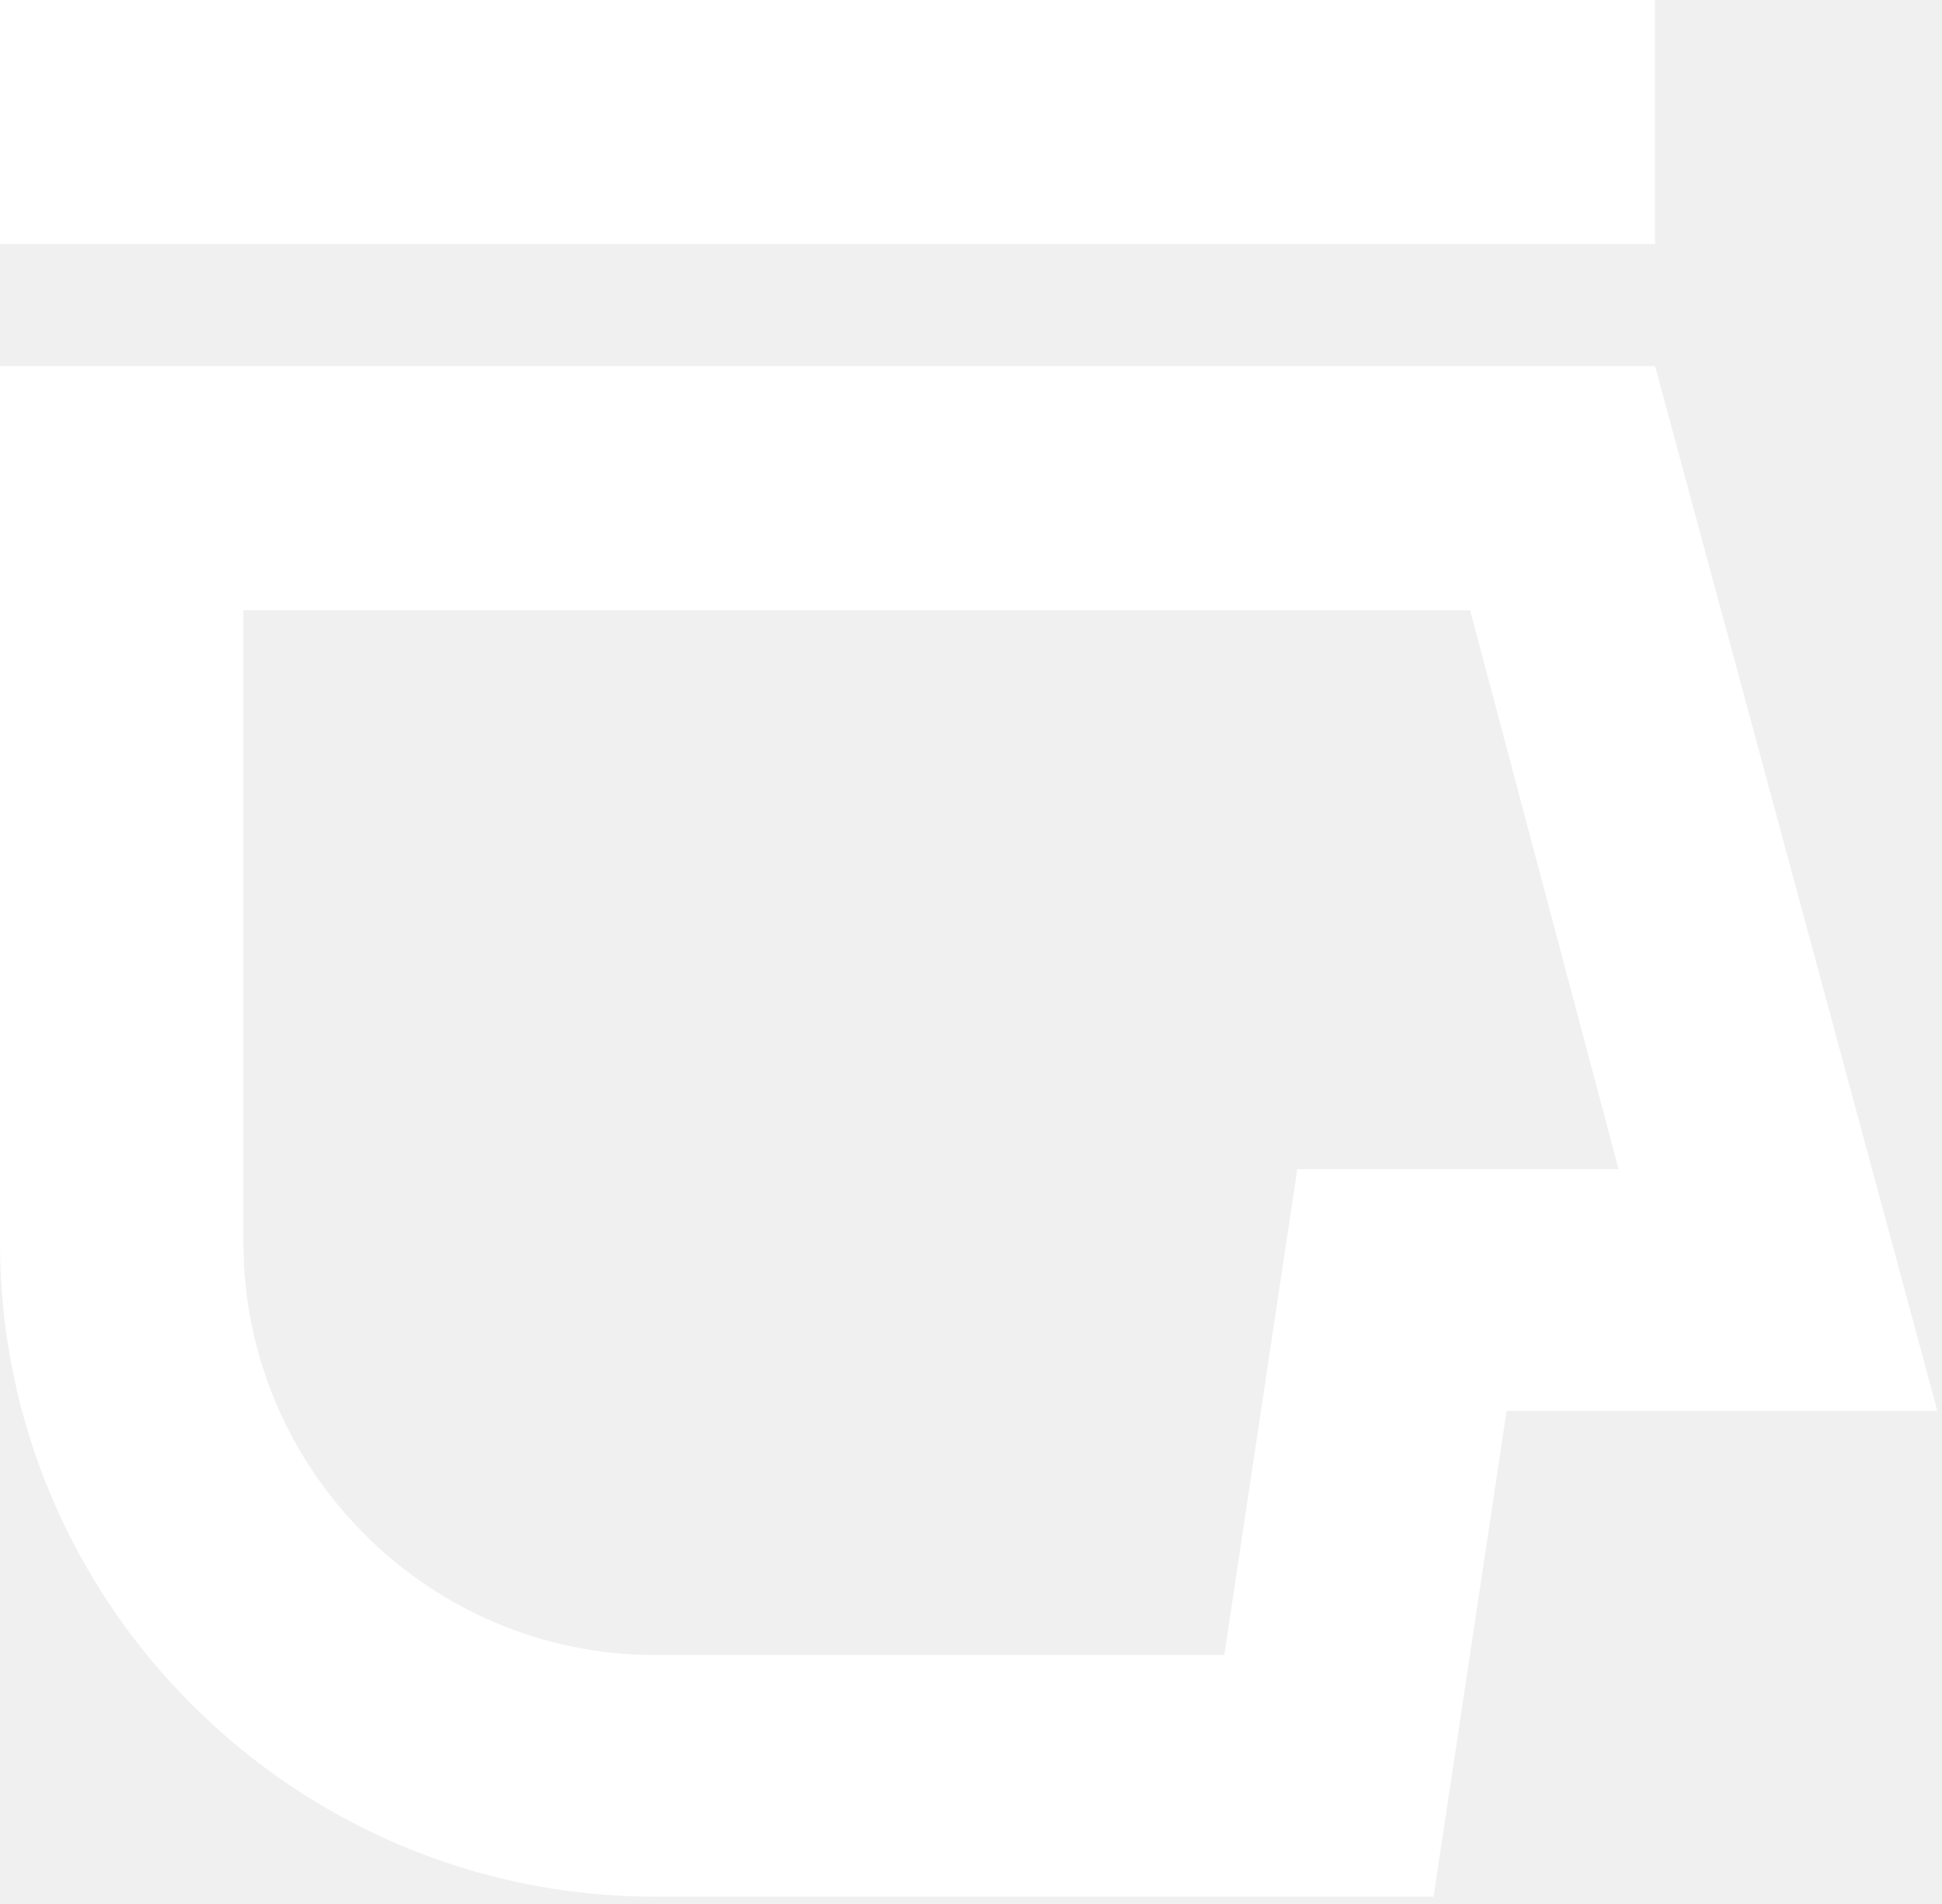
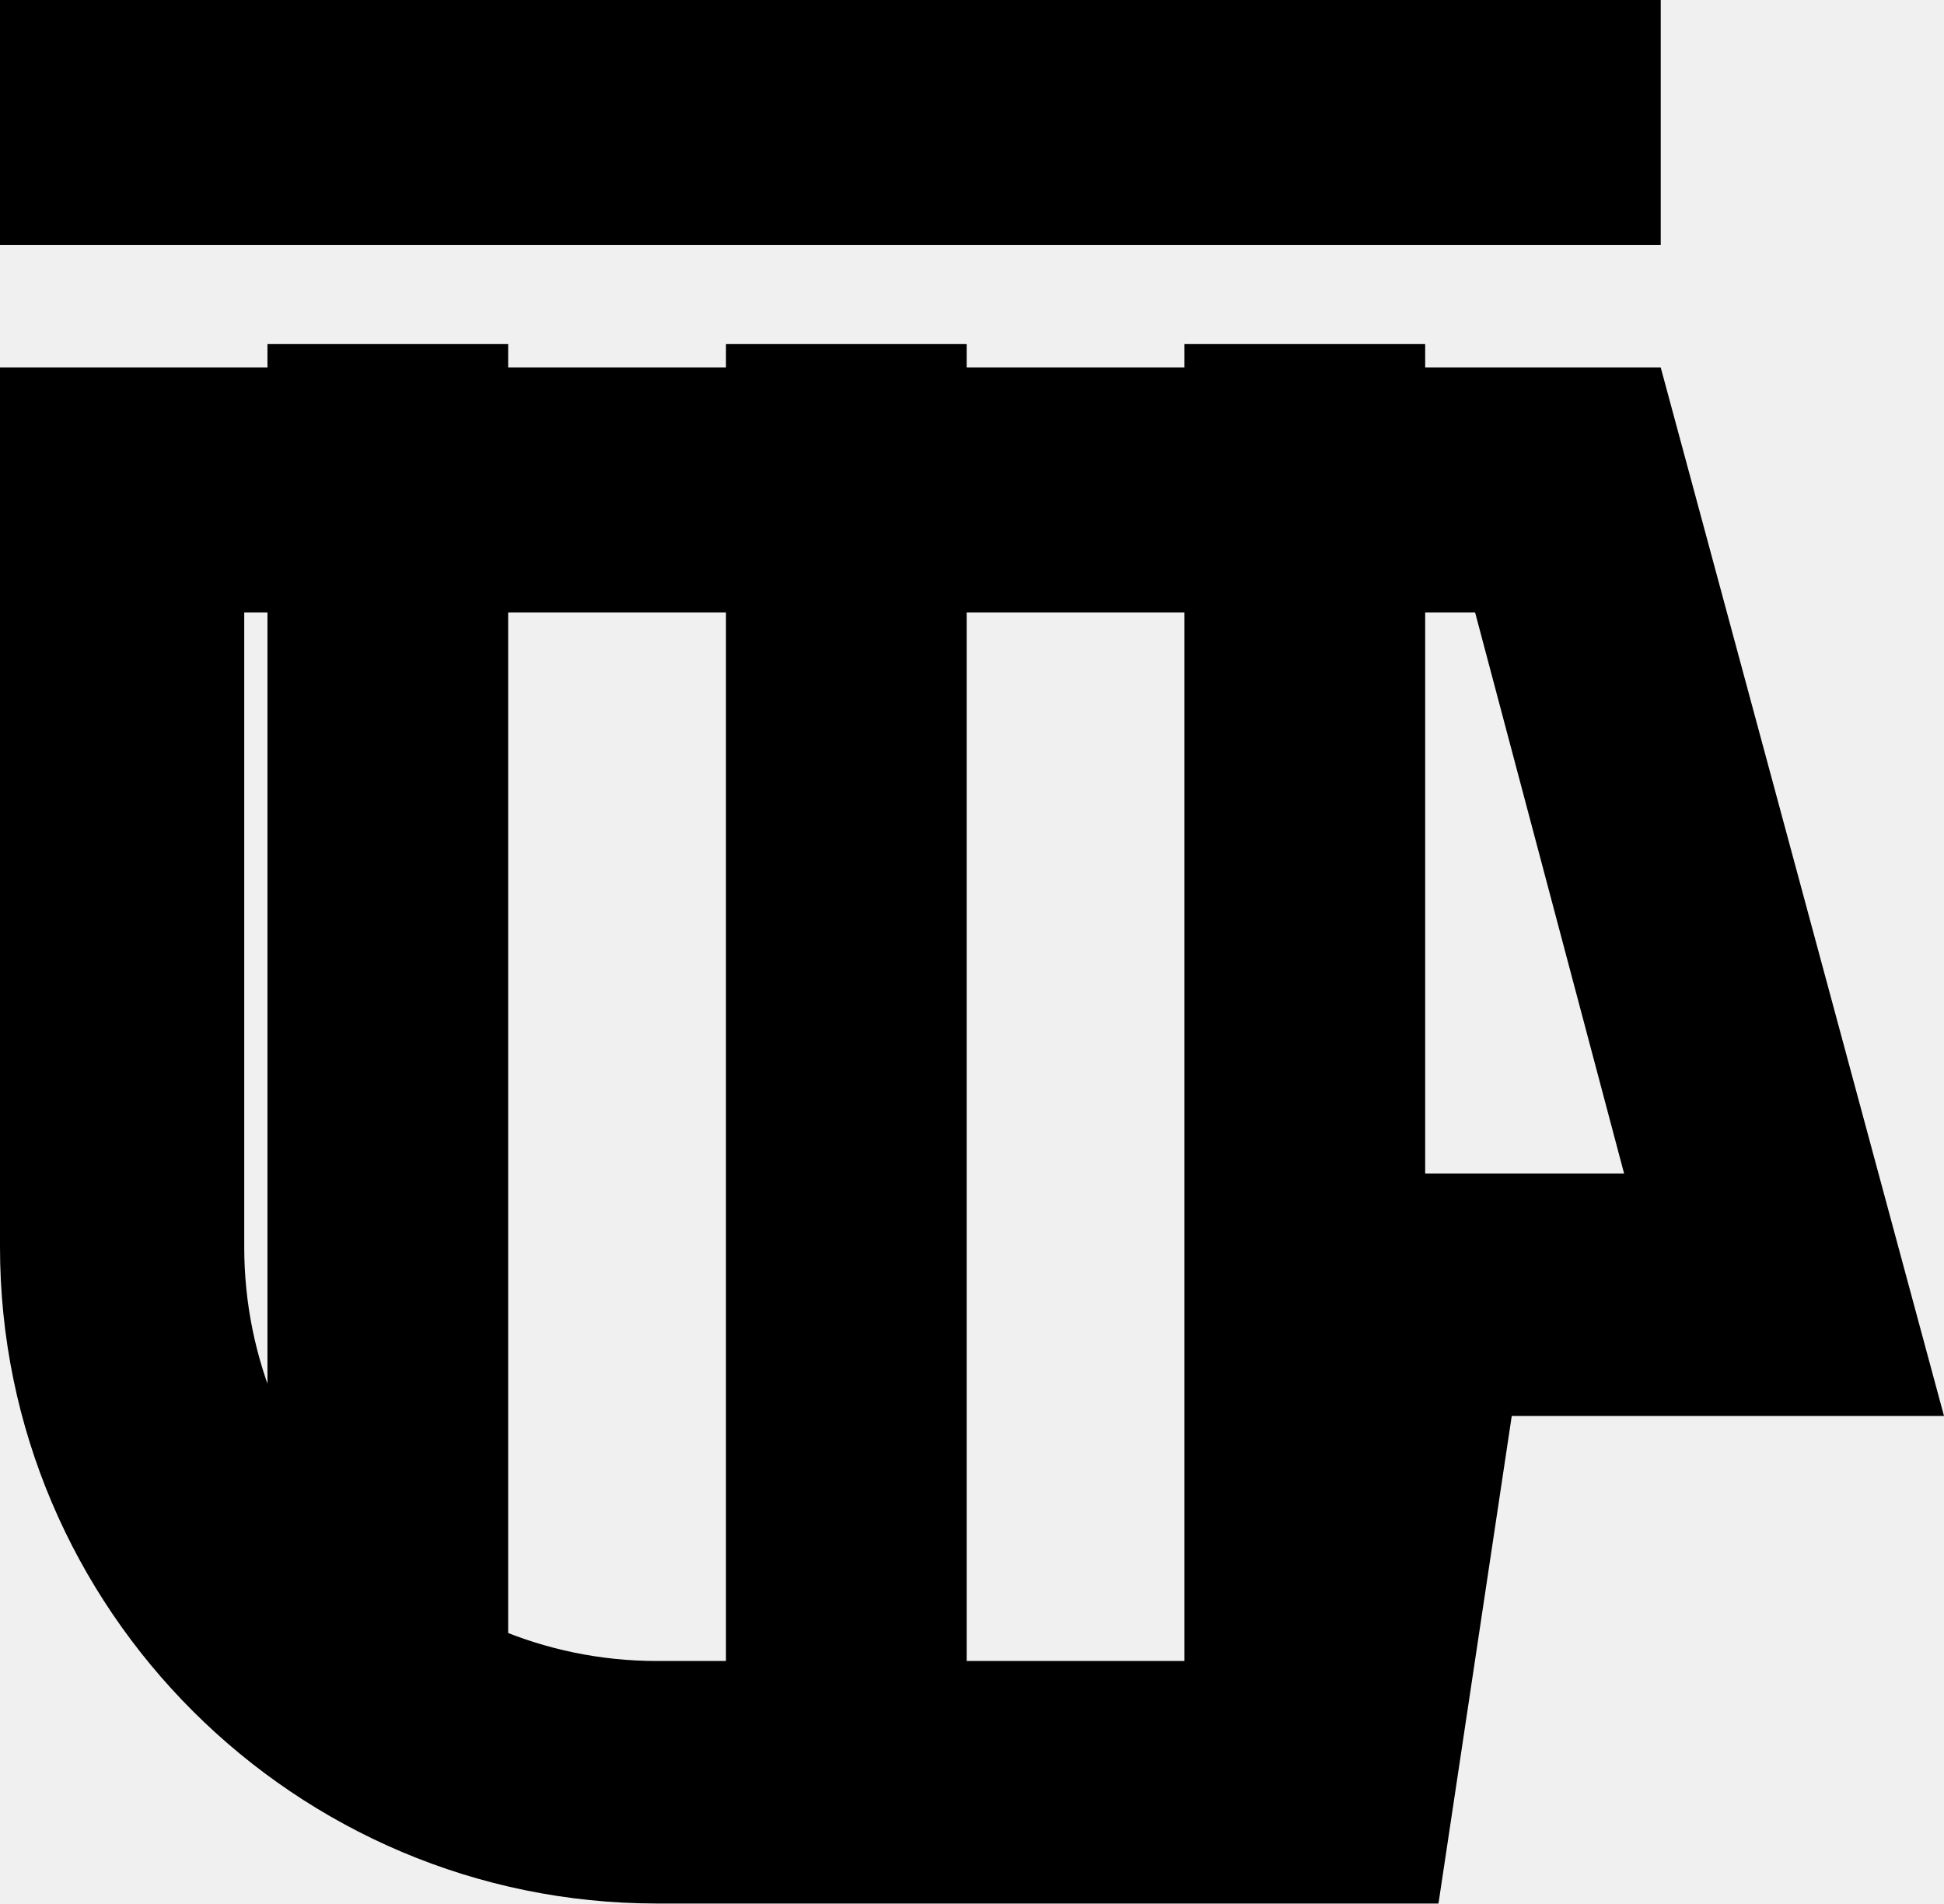
- <svg xmlns="http://www.w3.org/2000/svg" width="51" height="50" viewBox="0 0 51 50" fill="none">
-   <path d="M37.648 49.808H17.194C7.734 49.808 0 42.115 0 32.628V9.615H43.465L50.879 37.051H39.566L37.648 49.808ZM6.392 16.026V32.628C6.392 38.59 11.25 43.462 17.194 43.462H32.151L34.069 30.705H42.506L38.607 16.026H6.392Z" fill="#FFFFFF" />
-   <path d="M43.465 0H0V6.41H43.465V0Z" fill="#FFFFFF" />
+ <svg xmlns="http://www.w3.org/2000/svg" class="logo-svg">
+   <path class="rest-of-logo" d="M37.648 49.808H17.194C7.734 49.808 0 42.115 0 32.628V9.615H43.465L50.879 37.051H39.566L37.648 49.808ZM6.392 16.026V32.628C6.392 38.59 11.25 43.462 17.194 43.462H32.151L34.069 30.705H42.506L38.607 16.026H6.392Z" />
+   <path class="hat" d="M43.465 0H0V6.41H43.465V0Z" />
+   <rect class="line" width="6.3" height="36" x="7" y="9" />
+   <rect class="line" width="6.3" height="36" x="19" y="9" />
+   <rect class="line" width="6.3" height="36" x="31" y="9" />
</svg>
